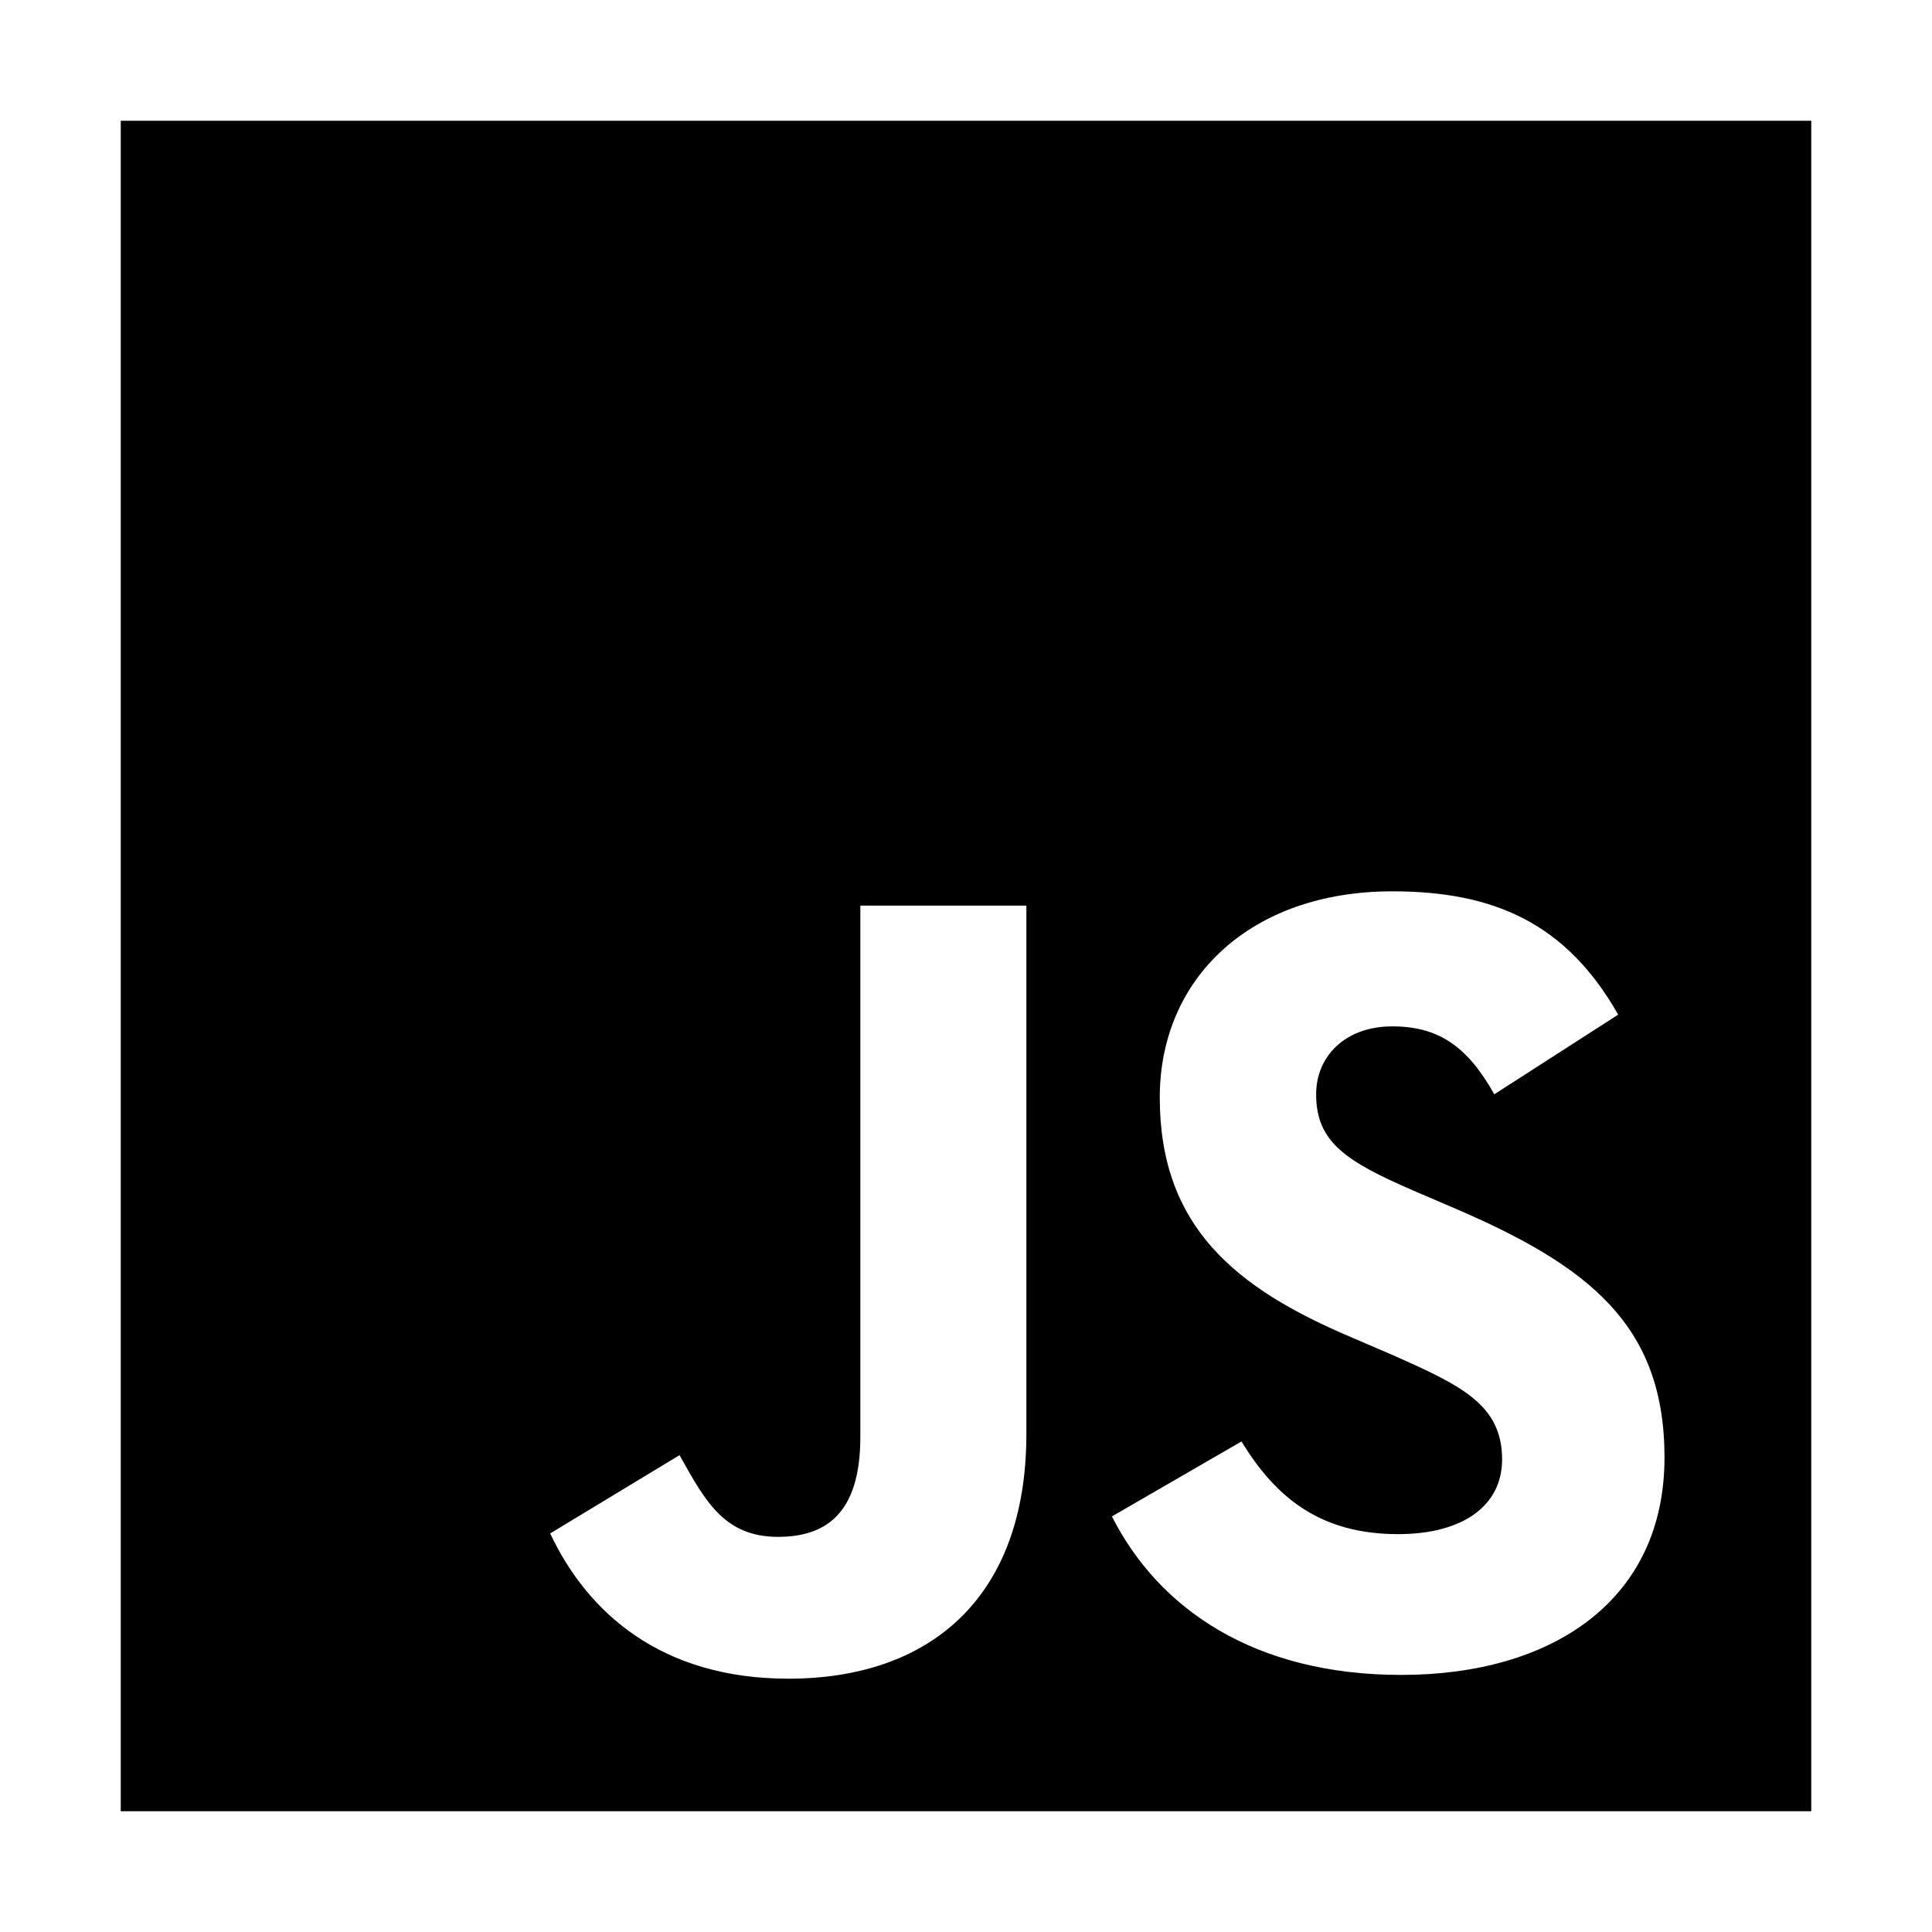
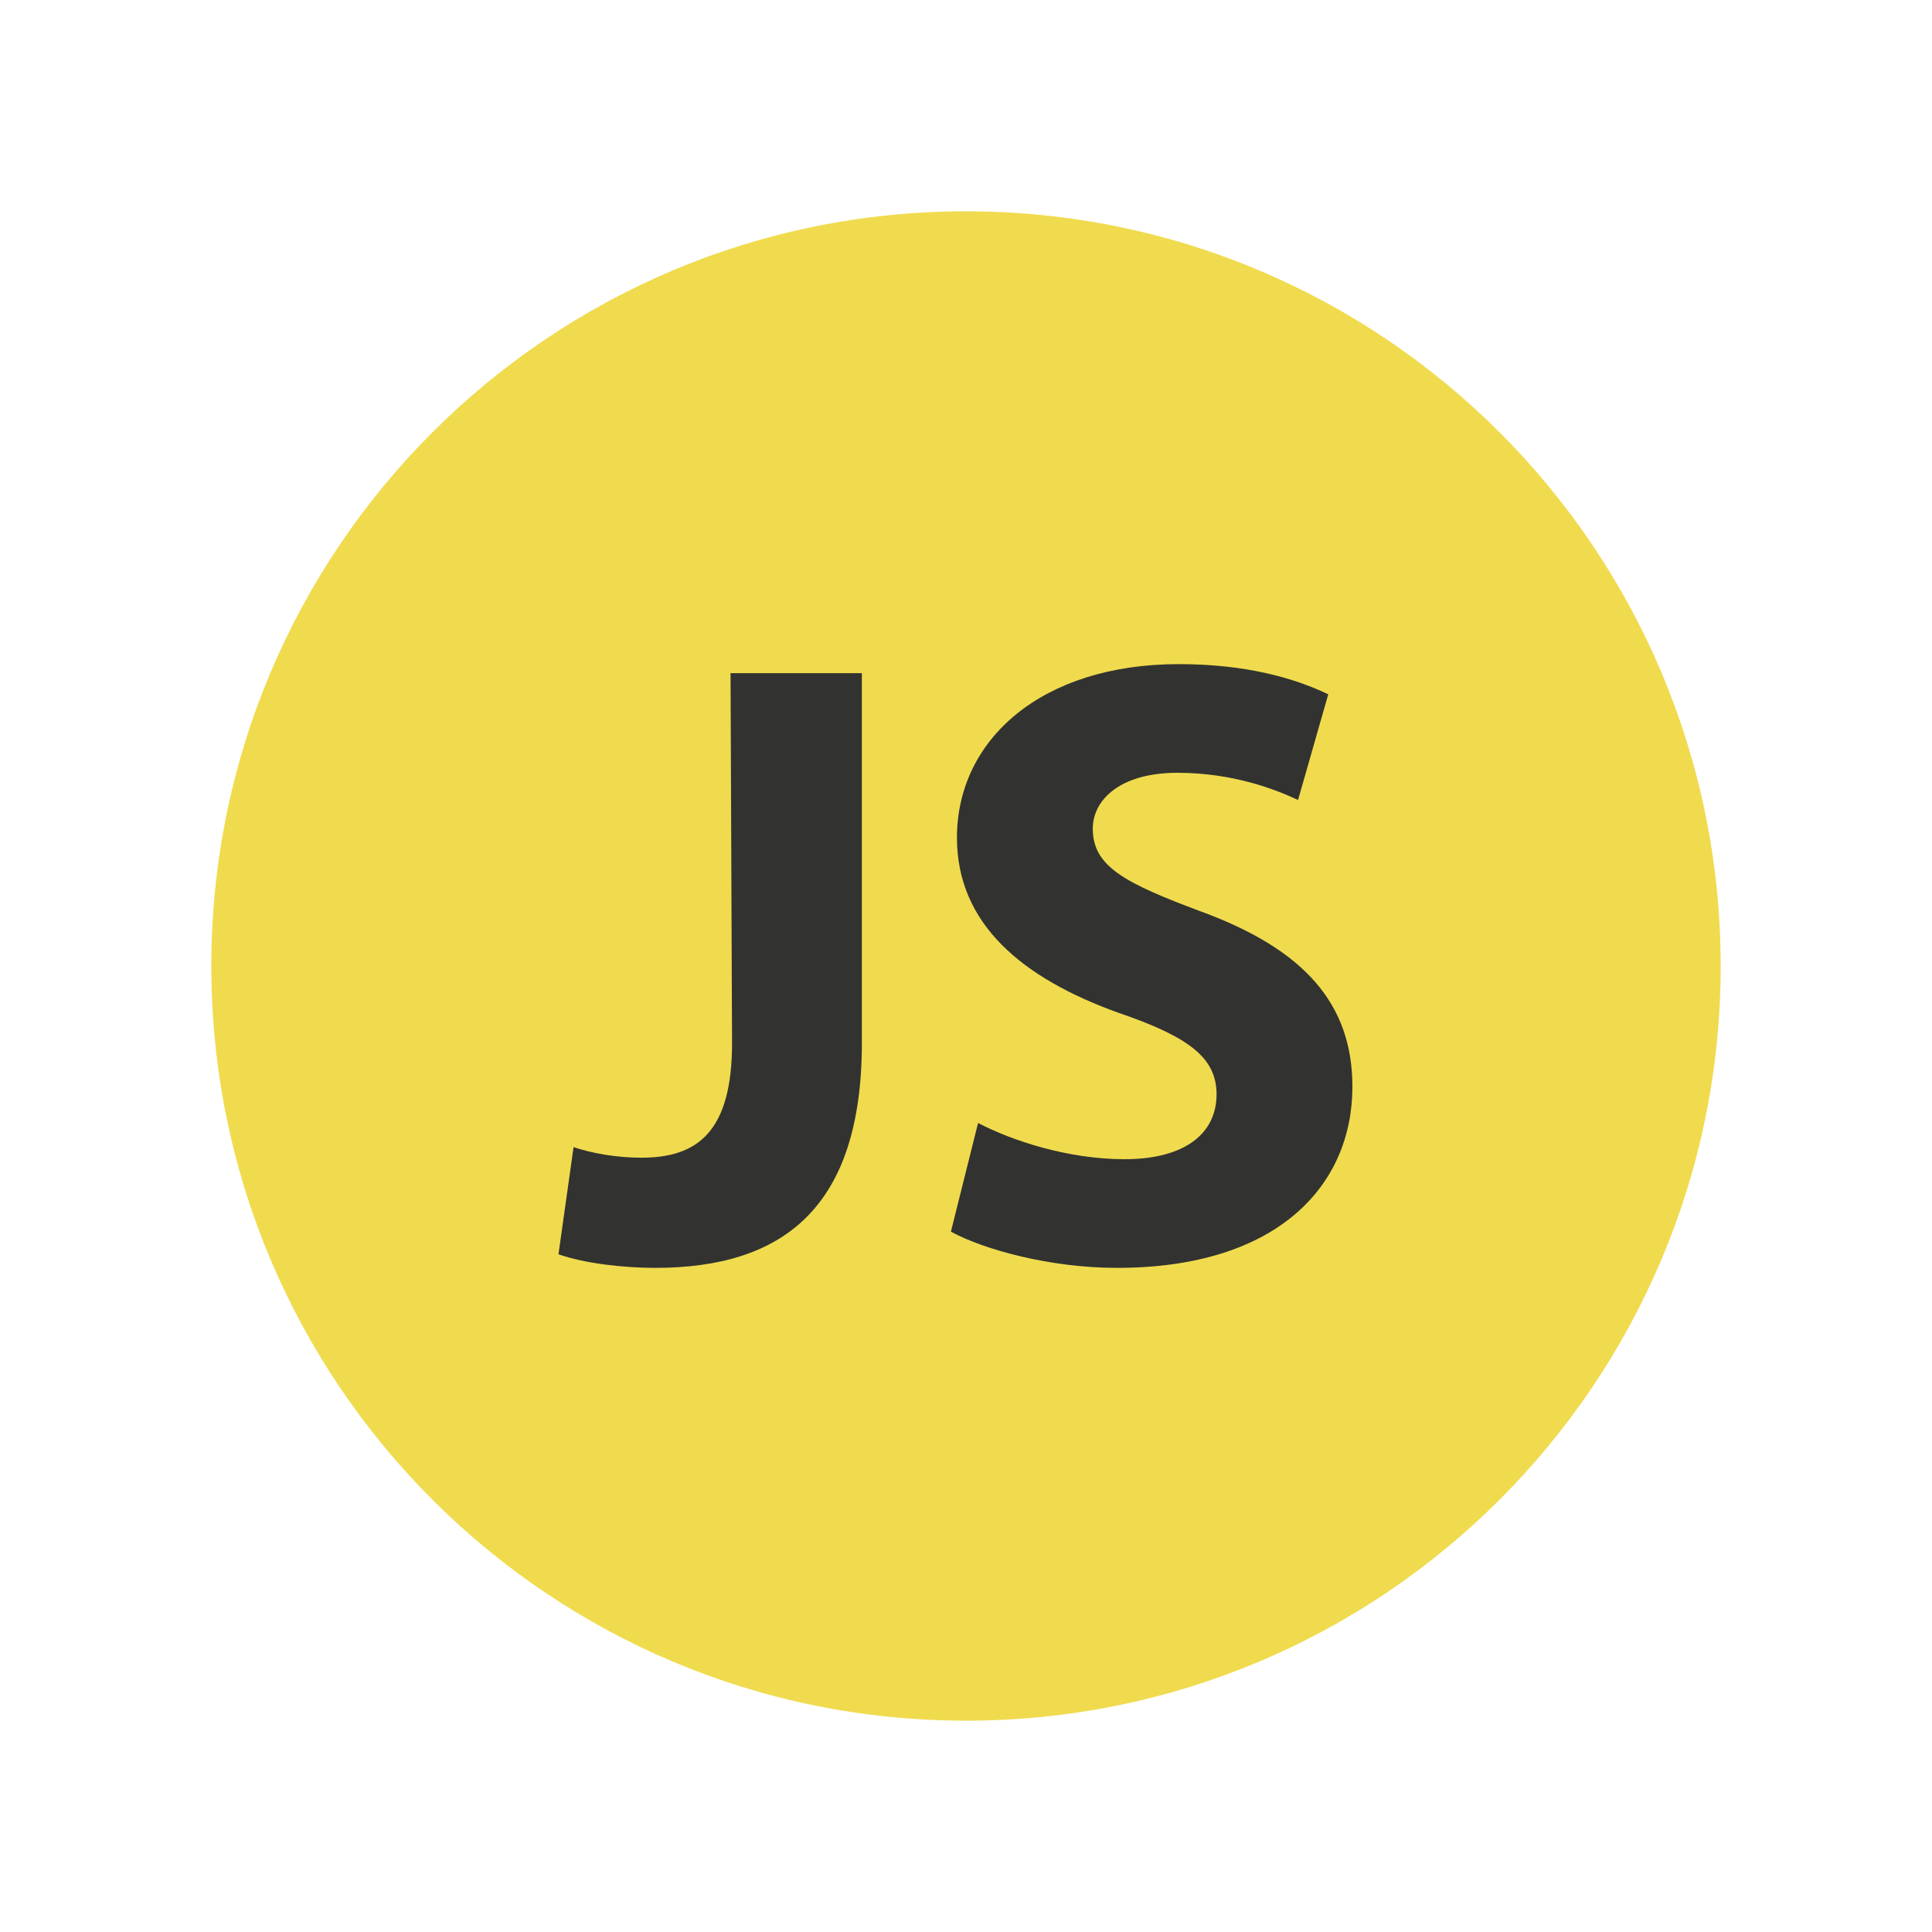
- <svg xmlns="http://www.w3.org/2000/svg" height="512" viewBox="0 0 512 512" width="512">
-   <path d="M32,32V480H480V32ZM272,380c0,43.61-25.76,64.87-63.05,64.87-33.68,0-53.23-17.44-63.15-38.49h0l34.28-20.75c6.61,11.73,11.63,21.65,26.06,21.65,12,0,21.86-5.41,21.86-26.46V240h44Zm99.35,63.87c-39.09,0-64.35-17.64-76.68-42h0L329,382c9,14.74,20.75,24.56,41.5,24.56,17.44,0,27.57-7.72,27.57-19.75,0-14.43-10.43-19.54-29.68-28l-10.52-4.52c-30.38-12.92-50.52-29.16-50.52-63.45,0-31.57,24.05-54.63,61.64-54.63,26.77,0,46,8.32,59.85,32.68L396,290c-7.22-12.93-15-18-27.06-18-12.33,0-20.15,7.82-20.15,18,0,12.63,7.82,17.74,25.86,25.56l10.52,4.51c35.79,15.34,55.94,31,55.94,66.16C441.12,424.13,411.35,443.87,371.35,443.87Z" />
+ <svg xmlns="http://www.w3.org/2000/svg" id="Lager_1" style="enable-background:new 0 0 128 128;" version="1.1" viewBox="0 0 128 128" xml:space="preserve">
+   <g>
+     <g>
+       <g>
+         <circle cx="64" cy="64" r="50" style="fill:#F0DB4F;" />
+       </g>
+     </g>
+     <g id="Layer_1_1_">
+       <g>
+         <g>
+           <path d="M48.4,44.6h8.7v24.5c0,11-5.3,14.9-13.7,14.9c-2.1,0-4.7-0.3-6.4-0.9l1-7.1      c1.2,0.4,2.8,0.7,4.5,0.7c3.7,0,6-1.7,6-7.6L48.4,44.6L48.4,44.6z" style="fill:#323330;" />
+           <path d="M64.8,74.4c2.3,1.2,6,2.4,9.7,2.4c4,0,6.1-1.7,6.1-4.3c0-2.4-1.8-3.8-6.5-5.4      c-6.4-2.3-10.7-5.9-10.7-11.6C63.4,49,69,44,78.1,44c4.4,0,7.6,0.9,9.9,2l-2,7c-1.5-0.7-4.3-1.8-8-1.8c-3.8,0-5.6,1.8-5.6,3.7      c0,2.5,2.1,3.6,7.2,5.5c6.8,2.5,10,6.1,10,11.6c0,6.5-4.9,12-15.6,12c-4.4,0-8.8-1.2-11-2.4L64.8,74.4z" style="fill:#323330;" />
+         </g>
+       </g>
+     </g>
+   </g>
</svg>
